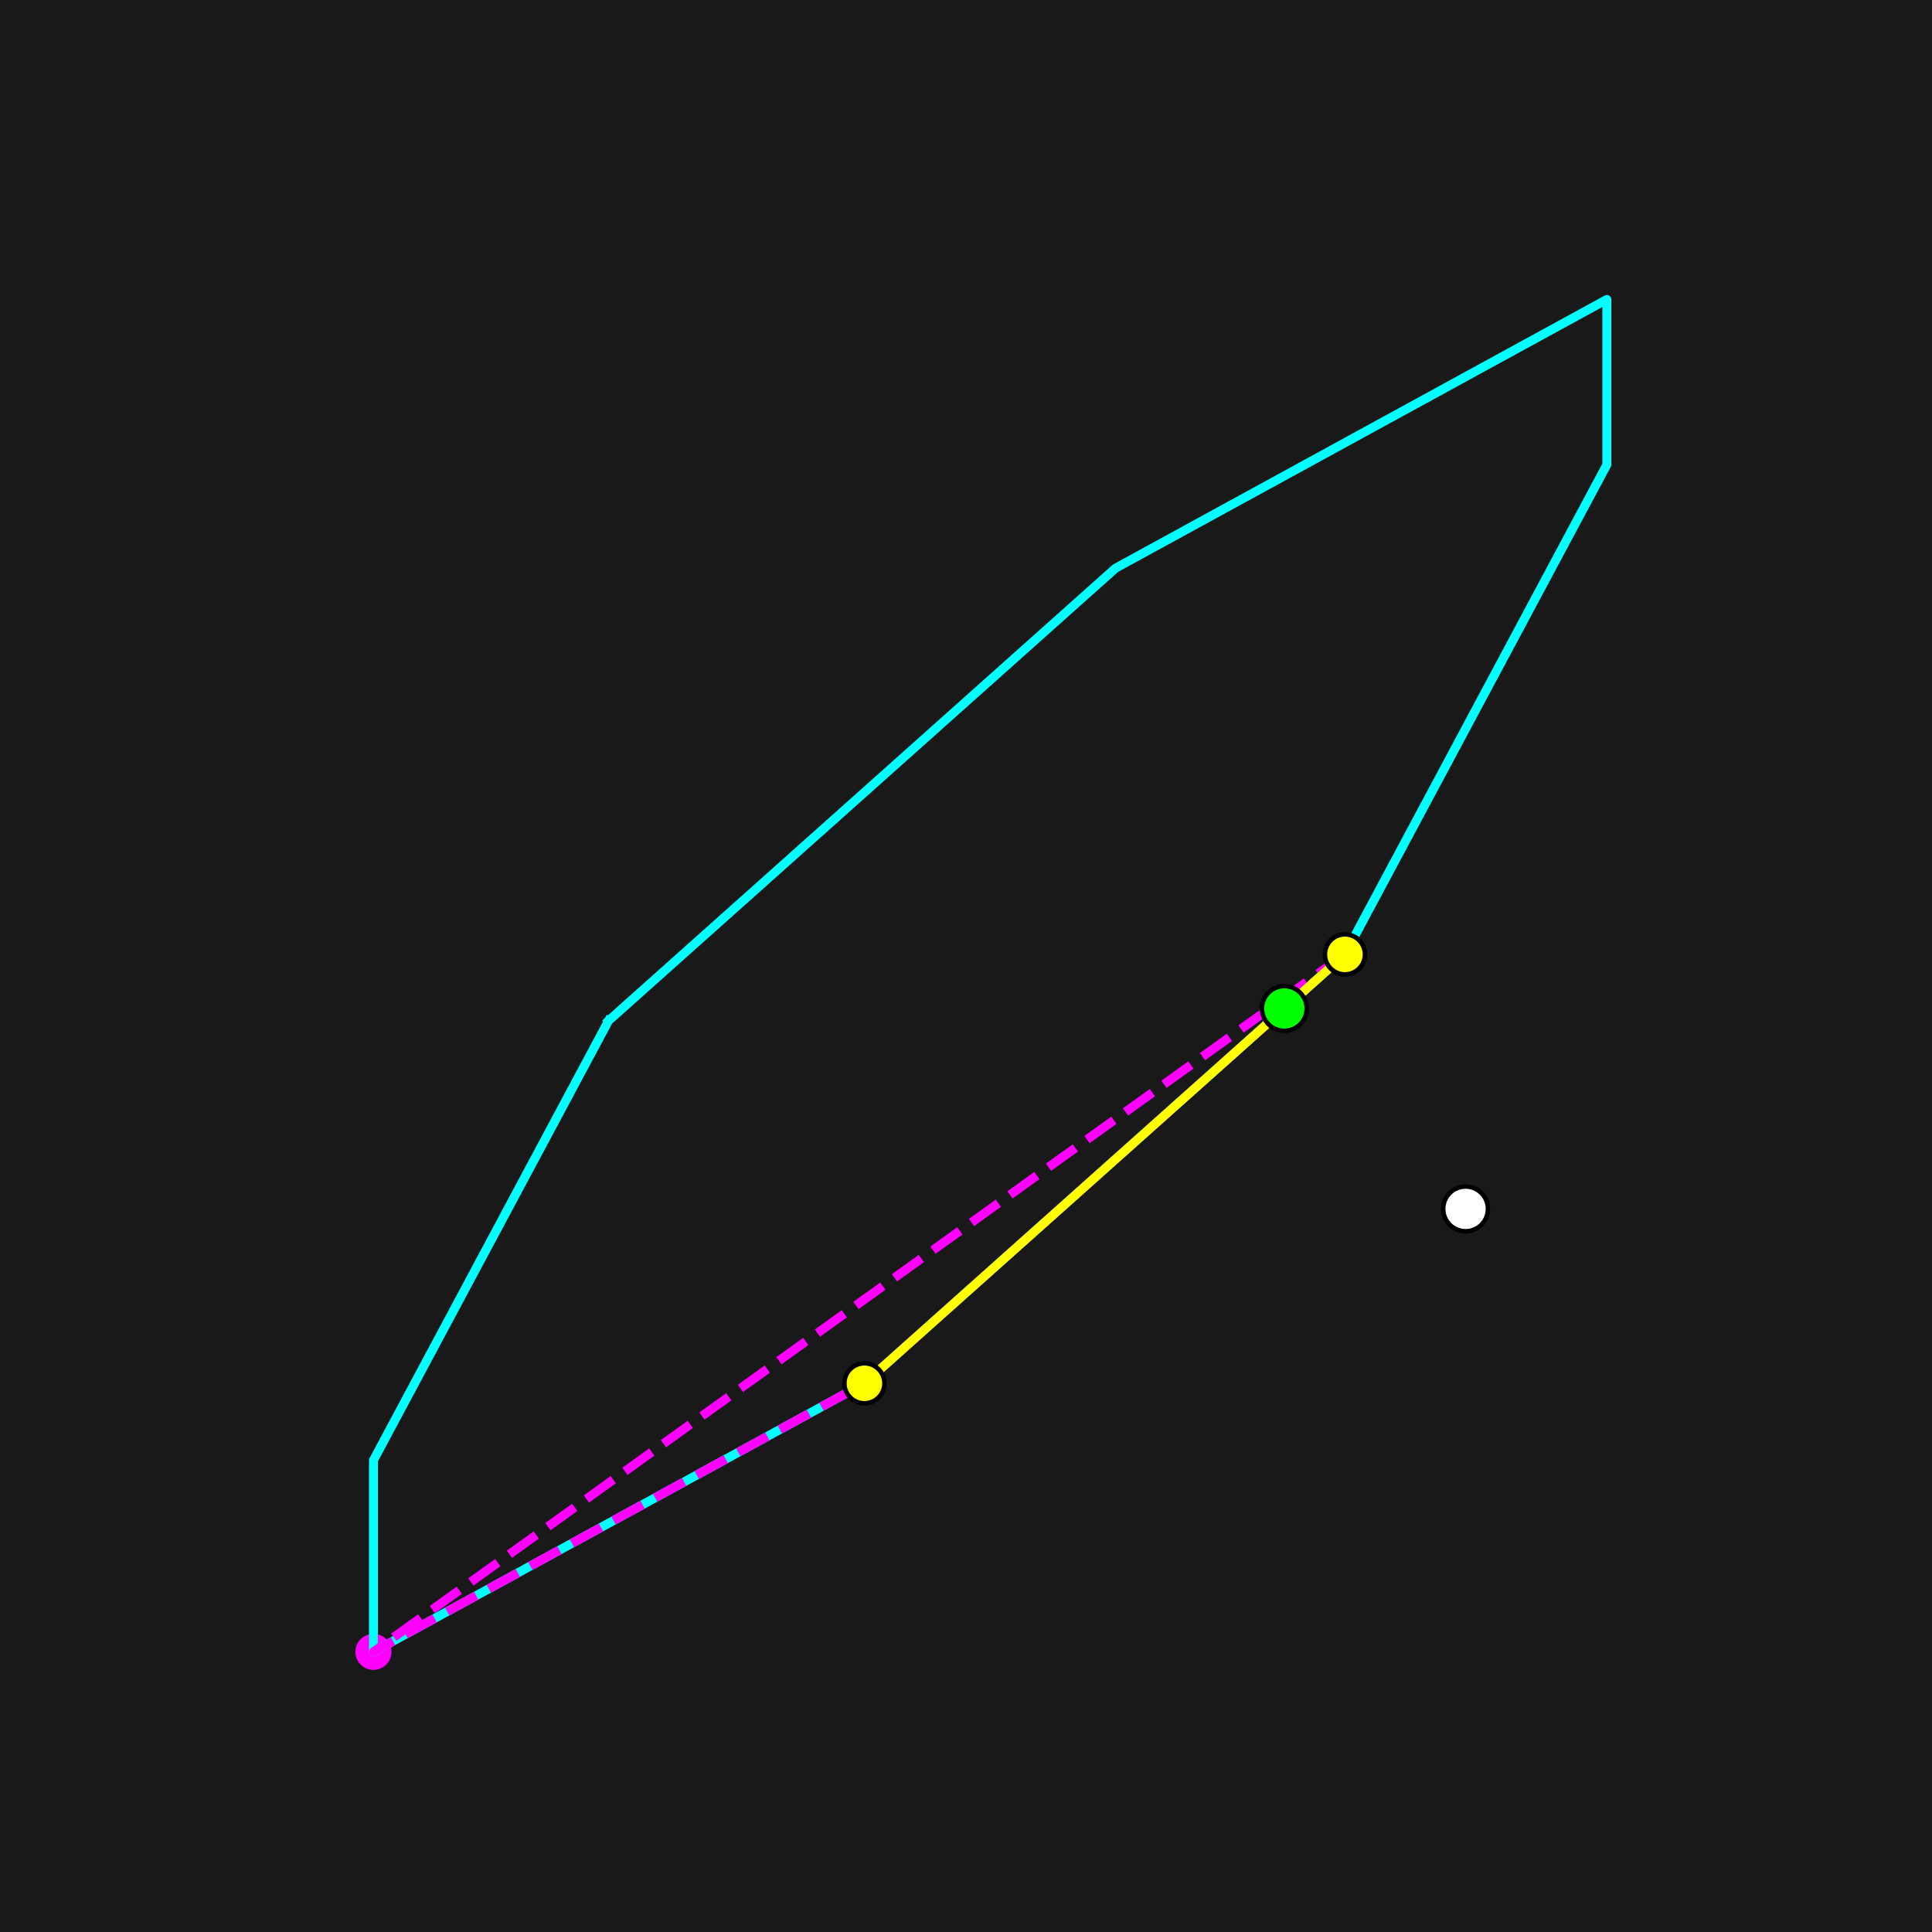
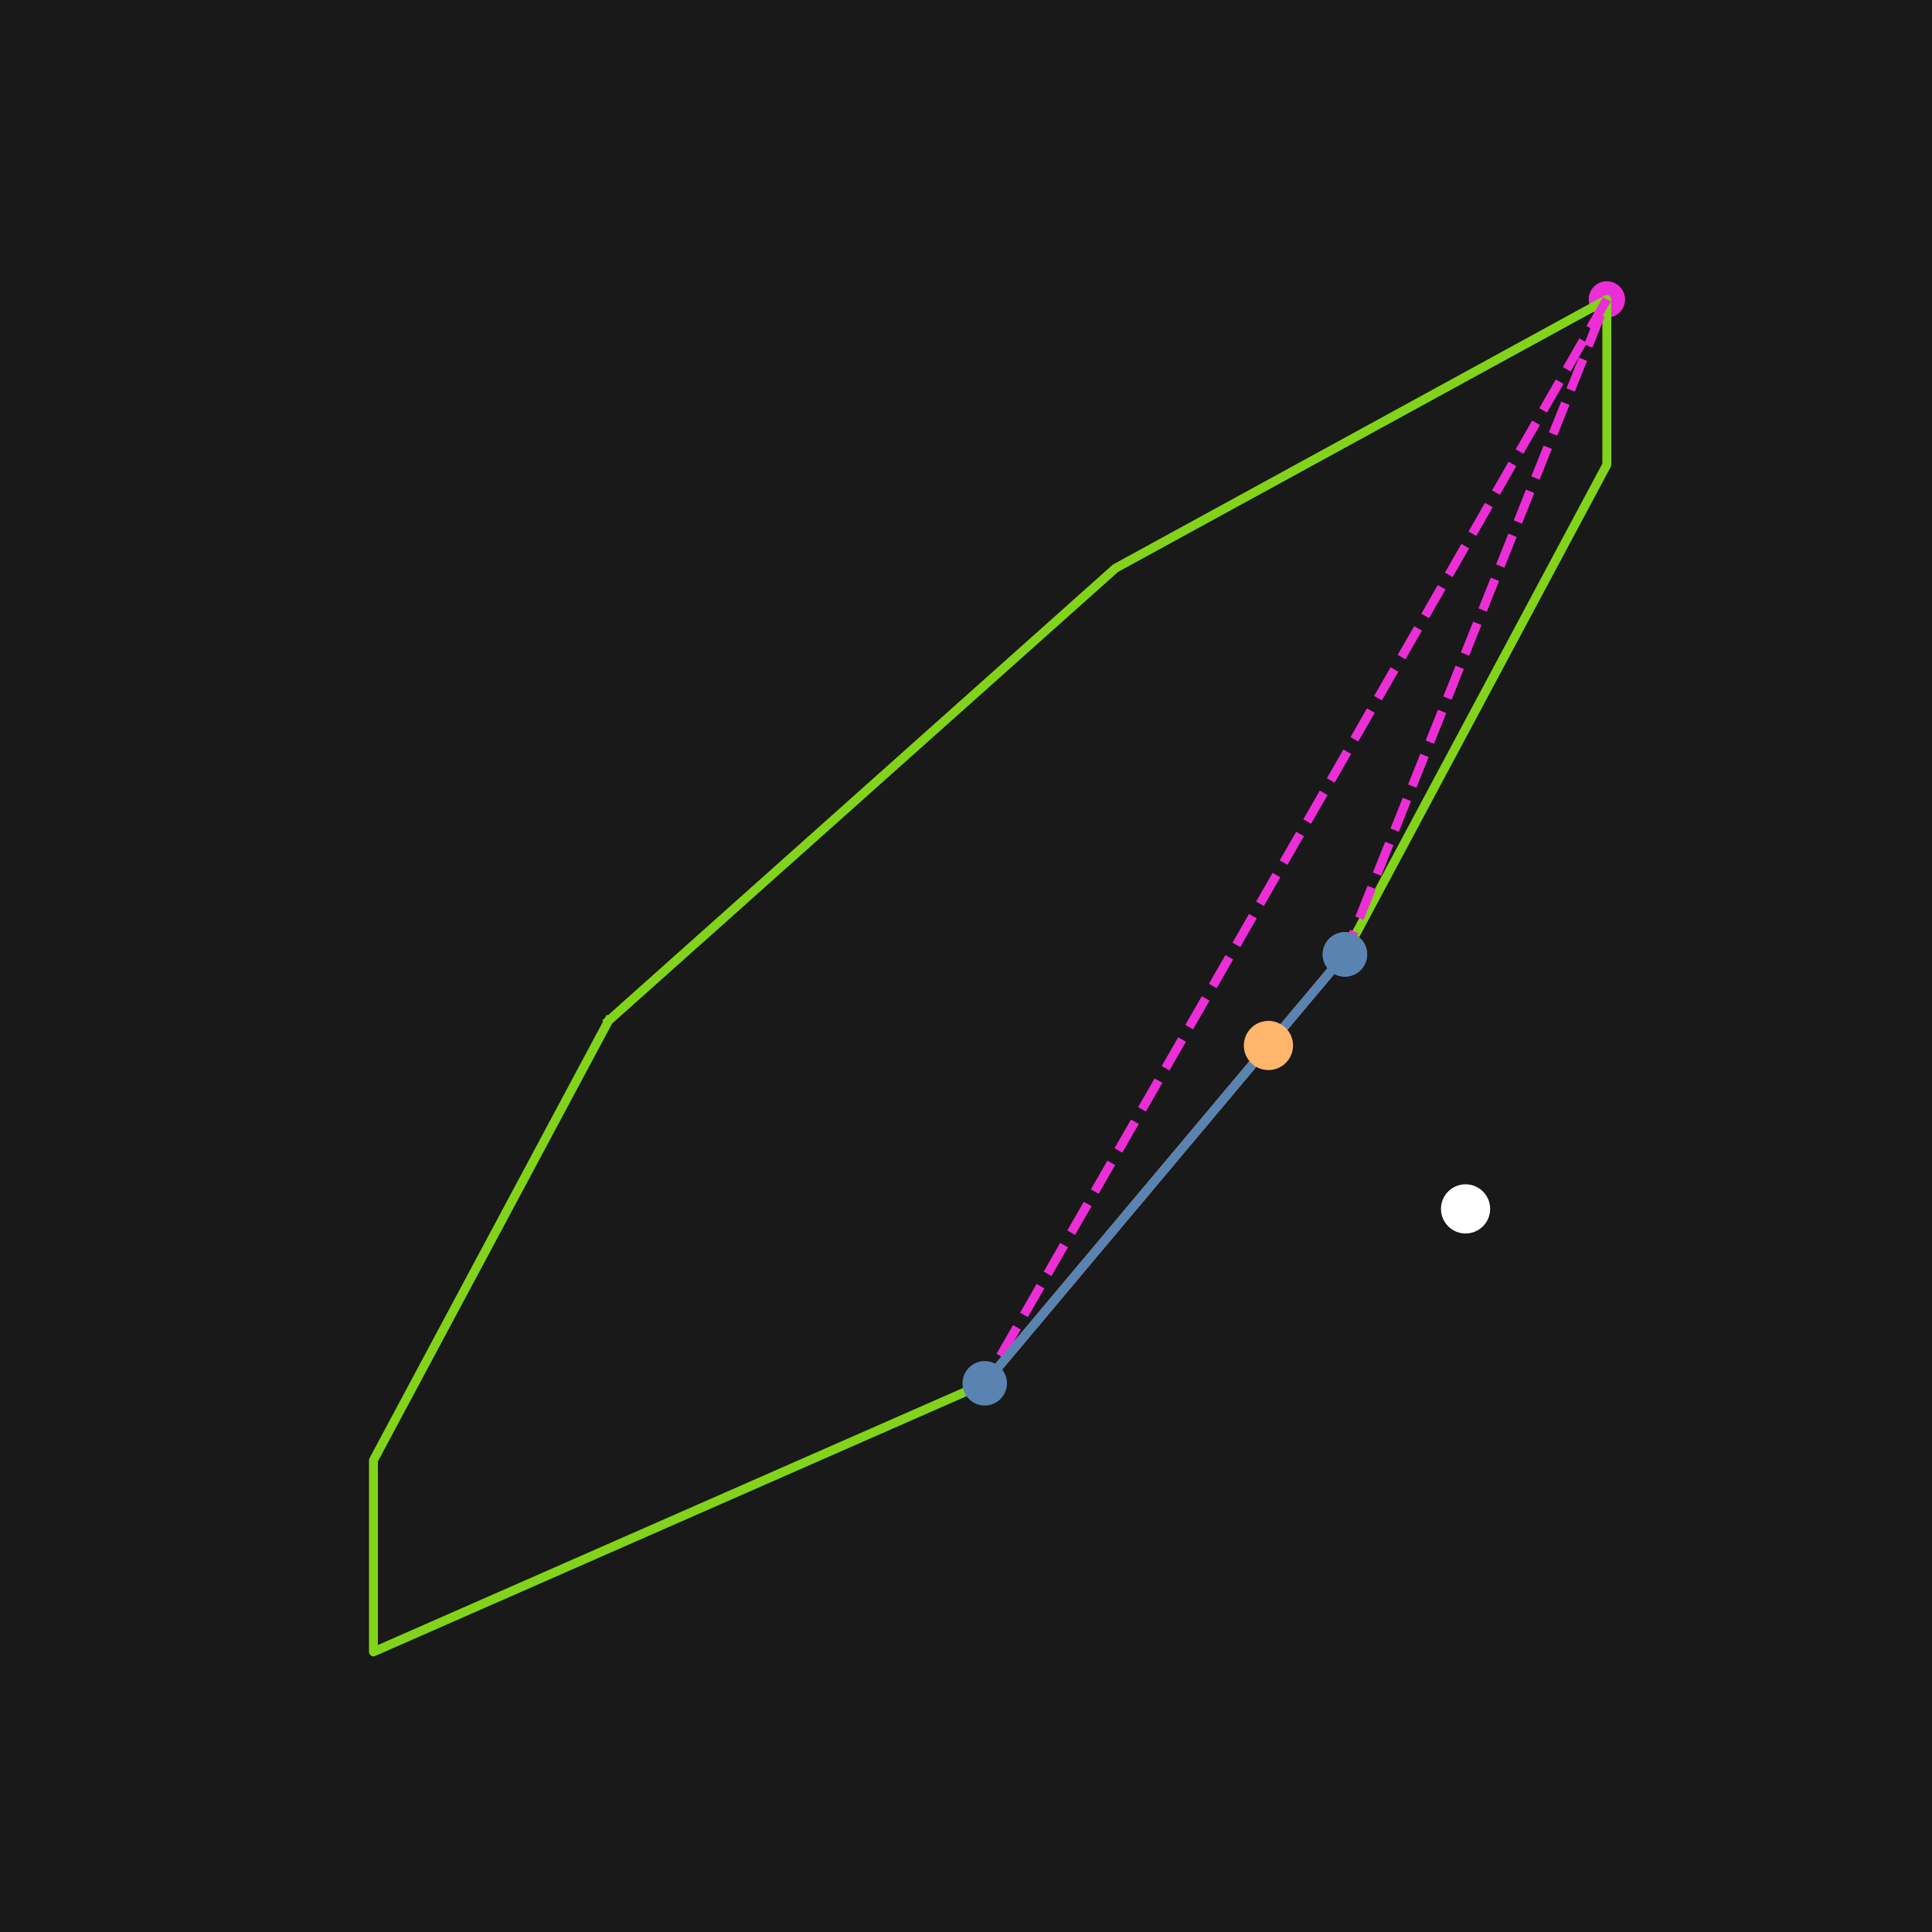
<svg xmlns="http://www.w3.org/2000/svg" xmlns:xlink="http://www.w3.org/1999/xlink" width="432pt" height="432pt" viewBox="0 0 432 432" version="1.1">
  <defs>
    <style type="text/css">*{stroke-linejoin: round; stroke-linecap: butt}</style>
  </defs>
  <g id="figure_1">
    <g id="patch_1">
      <path d="M 0 432  L 432 432  L 432 0  L 0 0  z " style="fill: #191919" />
    </g>
    <g id="axes_1">
      <g id="patch_2">
        <path d="M 54 384.48  L 388.8 384.48  L 388.8 51.84  L 54 51.84  z " style="fill: #191919" />
      </g>
      <g id="PathCollection_1">
        <defs>
-           <path id="m21572e0e17" d="M 0 3.536  C 0.938 3.536 1.837 3.163 2.5 2.5  C 3.163 1.837 3.536 0.938 3.536 0  C 3.536 -0.938 3.163 -1.837 2.5 -2.5  C 1.837 -3.163 0.938 -3.536 0 -3.536  C -0.938 -3.536 -1.837 -3.163 -2.5 -2.5  C -3.163 -1.837 -3.536 -0.938 -3.536 0  C -3.536 0.938 -3.163 1.837 -2.5 2.5  C -1.837 3.163 -0.938 3.536 0 3.536  z " style="stroke: #ff00ff" />
+           <path id="m3f990060f2" d="M 0 3.536  C 0.938 3.536 1.837 3.163 2.5 2.5  C 3.163 1.837 3.536 0.938 3.536 0  C 3.536 -0.938 3.163 -1.837 2.5 -2.5  C 1.837 -3.163 0.938 -3.536 0 -3.536  C -0.938 -3.536 -1.837 -3.163 -2.5 -2.5  C -3.163 -1.837 -3.536 -0.938 -3.536 0  C -3.536 0.938 -3.163 1.837 -2.5 2.5  C -1.837 3.163 -0.938 3.536 0 3.536  z " style="stroke: #ec2ed7" />
        </defs>
-         <g clip-path="url(#pc6c61dad68)">
-           <use xlink:href="#m21572e0e17" x="300.732" y="213.402" style="fill: #ff00ff; stroke: #ff00ff" />
-           <use xlink:href="#m21572e0e17" x="83.506" y="369.36" style="fill: #ff00ff; stroke: #ff00ff" />
-           <use xlink:href="#m21572e0e17" x="193.285" y="309.311" style="fill: #ff00ff; stroke: #ff00ff" />
-           <use xlink:href="#m21572e0e17" x="300.732" y="213.402" style="fill: #ff00ff; stroke: #ff00ff" />
+         <g clip-path="url(#p076199aa38)">
+           <use xlink:href="#m3f990060f2" x="359.294" y="66.96" style="fill: #ec2ed7; stroke: #ec2ed7" />
+           <use xlink:href="#m3f990060f2" x="220.19" y="309.311" style="fill: #ec2ed7; stroke: #ec2ed7" />
+           <use xlink:href="#m3f990060f2" x="300.732" y="213.402" style="fill: #ec2ed7; stroke: #ec2ed7" />
+           <use xlink:href="#m3f990060f2" x="359.294" y="66.96" style="fill: #ec2ed7; stroke: #ec2ed7" />
        </g>
      </g>
      <g id="matplotlib.axis_1" />
      <g id="matplotlib.axis_2" />
      <g id="line2d_1">
-         <path d="M 136.068 228.245  L 83.506 326.52  L 83.506 369.36  L 193.285 309.311  L 300.732 213.402  L 359.294 103.908  L 359.294 66.96  L 249.43 127.056  L 136.068 228.245  " clip-path="url(#pc6c61dad68)" style="fill: none; stroke: #00ffff; stroke-width: 2; stroke-linecap: square" />
+         <path d="M 136.068 228.245  L 83.506 326.52  L 83.506 369.36  L 220.19 309.311  L 300.732 213.402  L 359.294 103.908  L 359.294 66.96  L 249.43 127.056  L 136.068 228.245  " clip-path="url(#p076199aa38)" style="fill: none; stroke: #81d41a; stroke-width: 2; stroke-linecap: square" />
      </g>
      <g id="line2d_2">
-         <path d="M 300.732 213.402  L 83.506 369.36  L 193.285 309.311  L 300.732 213.402  " clip-path="url(#pc6c61dad68)" style="fill: none; stroke-dasharray: 7.4,3.2; stroke-dashoffset: 0; stroke: #ff00ff; stroke-width: 2" />
+         <path d="M 359.294 66.96  L 220.19 309.311  L 300.732 213.402  L 359.294 66.96  " clip-path="url(#p076199aa38)" style="fill: none; stroke-dasharray: 7.4,3.2; stroke-dashoffset: 0; stroke: #ec2ed7; stroke-width: 2" />
      </g>
      <g id="line2d_3">
-         <path d="M 300.732 213.402  L 193.285 309.311  L 300.732 213.402  " clip-path="url(#pc6c61dad68)" style="fill: none; stroke: #ffff00; stroke-width: 2; stroke-linecap: square" />
+         <path d="M 300.732 213.402  L 220.19 309.311  L 300.732 213.402  " clip-path="url(#p076199aa38)" style="fill: none; stroke: #5983b0; stroke-width: 2; stroke-linecap: square" />
      </g>
      <g id="PathCollection_2">
        <defs>
-           <path id="me95a568dc1" d="M 0 4.472  C 1.186 4.472 2.324 4.001 3.162 3.162  C 4.001 2.324 4.472 1.186 4.472 0  C 4.472 -1.186 4.001 -2.324 3.162 -3.162  C 2.324 -4.001 1.186 -4.472 0 -4.472  C -1.186 -4.472 -2.324 -4.001 -3.162 -3.162  C -4.001 -2.324 -4.472 -1.186 -4.472 0  C -4.472 1.186 -4.001 2.324 -3.162 3.162  C -2.324 4.001 -1.186 4.472 0 4.472  z " style="stroke: #000000" />
+           <path id="m06d9eabe6e" d="M 0 4.472  C 1.186 4.472 2.324 4.001 3.162 3.162  C 4.001 2.324 4.472 1.186 4.472 0  C 4.472 -1.186 4.001 -2.324 3.162 -3.162  C 2.324 -4.001 1.186 -4.472 0 -4.472  C -1.186 -4.472 -2.324 -4.001 -3.162 -3.162  C -4.001 -2.324 -4.472 -1.186 -4.472 0  C -4.472 1.186 -4.001 2.324 -3.162 3.162  C -2.324 4.001 -1.186 4.472 0 4.472  z " style="stroke: #5983b0" />
        </defs>
-         <g clip-path="url(#pc6c61dad68)">
-           <use xlink:href="#me95a568dc1" x="300.732" y="213.402" style="fill: #ffff00; stroke: #000000" />
-           <use xlink:href="#me95a568dc1" x="193.285" y="309.311" style="fill: #ffff00; stroke: #000000" />
-           <use xlink:href="#me95a568dc1" x="300.732" y="213.402" style="fill: #ffff00; stroke: #000000" />
+         <g clip-path="url(#p076199aa38)">
+           <use xlink:href="#m06d9eabe6e" x="300.732" y="213.402" style="fill: #5983b0; stroke: #5983b0" />
+           <use xlink:href="#m06d9eabe6e" x="220.19" y="309.311" style="fill: #5983b0; stroke: #5983b0" />
+           <use xlink:href="#m06d9eabe6e" x="300.732" y="213.402" style="fill: #5983b0; stroke: #5983b0" />
        </g>
      </g>
      <g id="PathCollection_3">
        <defs>
-           <path id="mc14b607a27" d="M 0 5  C 1.326 5 2.598 4.473 3.536 3.536  C 4.473 2.598 5 1.326 5 0  C 5 -1.326 4.473 -2.598 3.536 -3.536  C 2.598 -4.473 1.326 -5 0 -5  C -1.326 -5 -2.598 -4.473 -3.536 -3.536  C -4.473 -2.598 -5 -1.326 -5 0  C -5 1.326 -4.473 2.598 -3.536 3.536  C -2.598 4.473 -1.326 5 0 5  z " style="stroke: #000000" />
+           <path id="mf17db0e580" d="M 0 5  C 1.326 5 2.598 4.473 3.536 3.536  C 4.473 2.598 5 1.326 5 0  C 5 -1.326 4.473 -2.598 3.536 -3.536  C 2.598 -4.473 1.326 -5 0 -5  C -1.326 -5 -2.598 -4.473 -3.536 -3.536  C -4.473 -2.598 -5 -1.326 -5 0  C -5 1.326 -4.473 2.598 -3.536 3.536  C -2.598 4.473 -1.326 5 0 5  z " style="stroke: #ffb66c" />
        </defs>
-         <g clip-path="url(#pc6c61dad68)">
-           <use xlink:href="#mc14b607a27" x="287.181" y="225.498" style="fill: #00ff00; stroke: #000000" />
+         <g clip-path="url(#p076199aa38)">
+           <use xlink:href="#mf17db0e580" x="283.626" y="233.772" style="fill: #ffb66c; stroke: #ffb66c" />
        </g>
      </g>
      <g id="PathCollection_4">
        <defs>
-           <path id="m68ac88a1f2" d="M 0 5  C 1.326 5 2.598 4.473 3.536 3.536  C 4.473 2.598 5 1.326 5 0  C 5 -1.326 4.473 -2.598 3.536 -3.536  C 2.598 -4.473 1.326 -5 0 -5  C -1.326 -5 -2.598 -4.473 -3.536 -3.536  C -4.473 -2.598 -5 -1.326 -5 0  C -5 1.326 -4.473 2.598 -3.536 3.536  C -2.598 4.473 -1.326 5 0 5  z " style="stroke: #000000" />
+           <path id="m5c0a2d2564" d="M 0 5  C 1.326 5 2.598 4.473 3.536 3.536  C 4.473 2.598 5 1.326 5 0  C 5 -1.326 4.473 -2.598 3.536 -3.536  C 2.598 -4.473 1.326 -5 0 -5  C -1.326 -5 -2.598 -4.473 -3.536 -3.536  C -4.473 -2.598 -5 -1.326 -5 0  C -5 1.326 -4.473 2.598 -3.536 3.536  C -2.598 4.473 -1.326 5 0 5  z " style="stroke: #ffffff" />
        </defs>
-         <g clip-path="url(#pc6c61dad68)">
-           <use xlink:href="#m68ac88a1f2" x="327.704" y="270.312" style="fill: #ffffff; stroke: #000000" />
+         <g clip-path="url(#p076199aa38)">
+           <use xlink:href="#m5c0a2d2564" x="327.704" y="270.312" style="fill: #ffffff; stroke: #ffffff" />
        </g>
      </g>
    </g>
  </g>
  <defs>
-     <clipPath id="pc6c61dad68">
+     <clipPath id="p076199aa38">
      <rect x="54" y="51.84" width="334.8" height="332.64" />
    </clipPath>
  </defs>
</svg>
